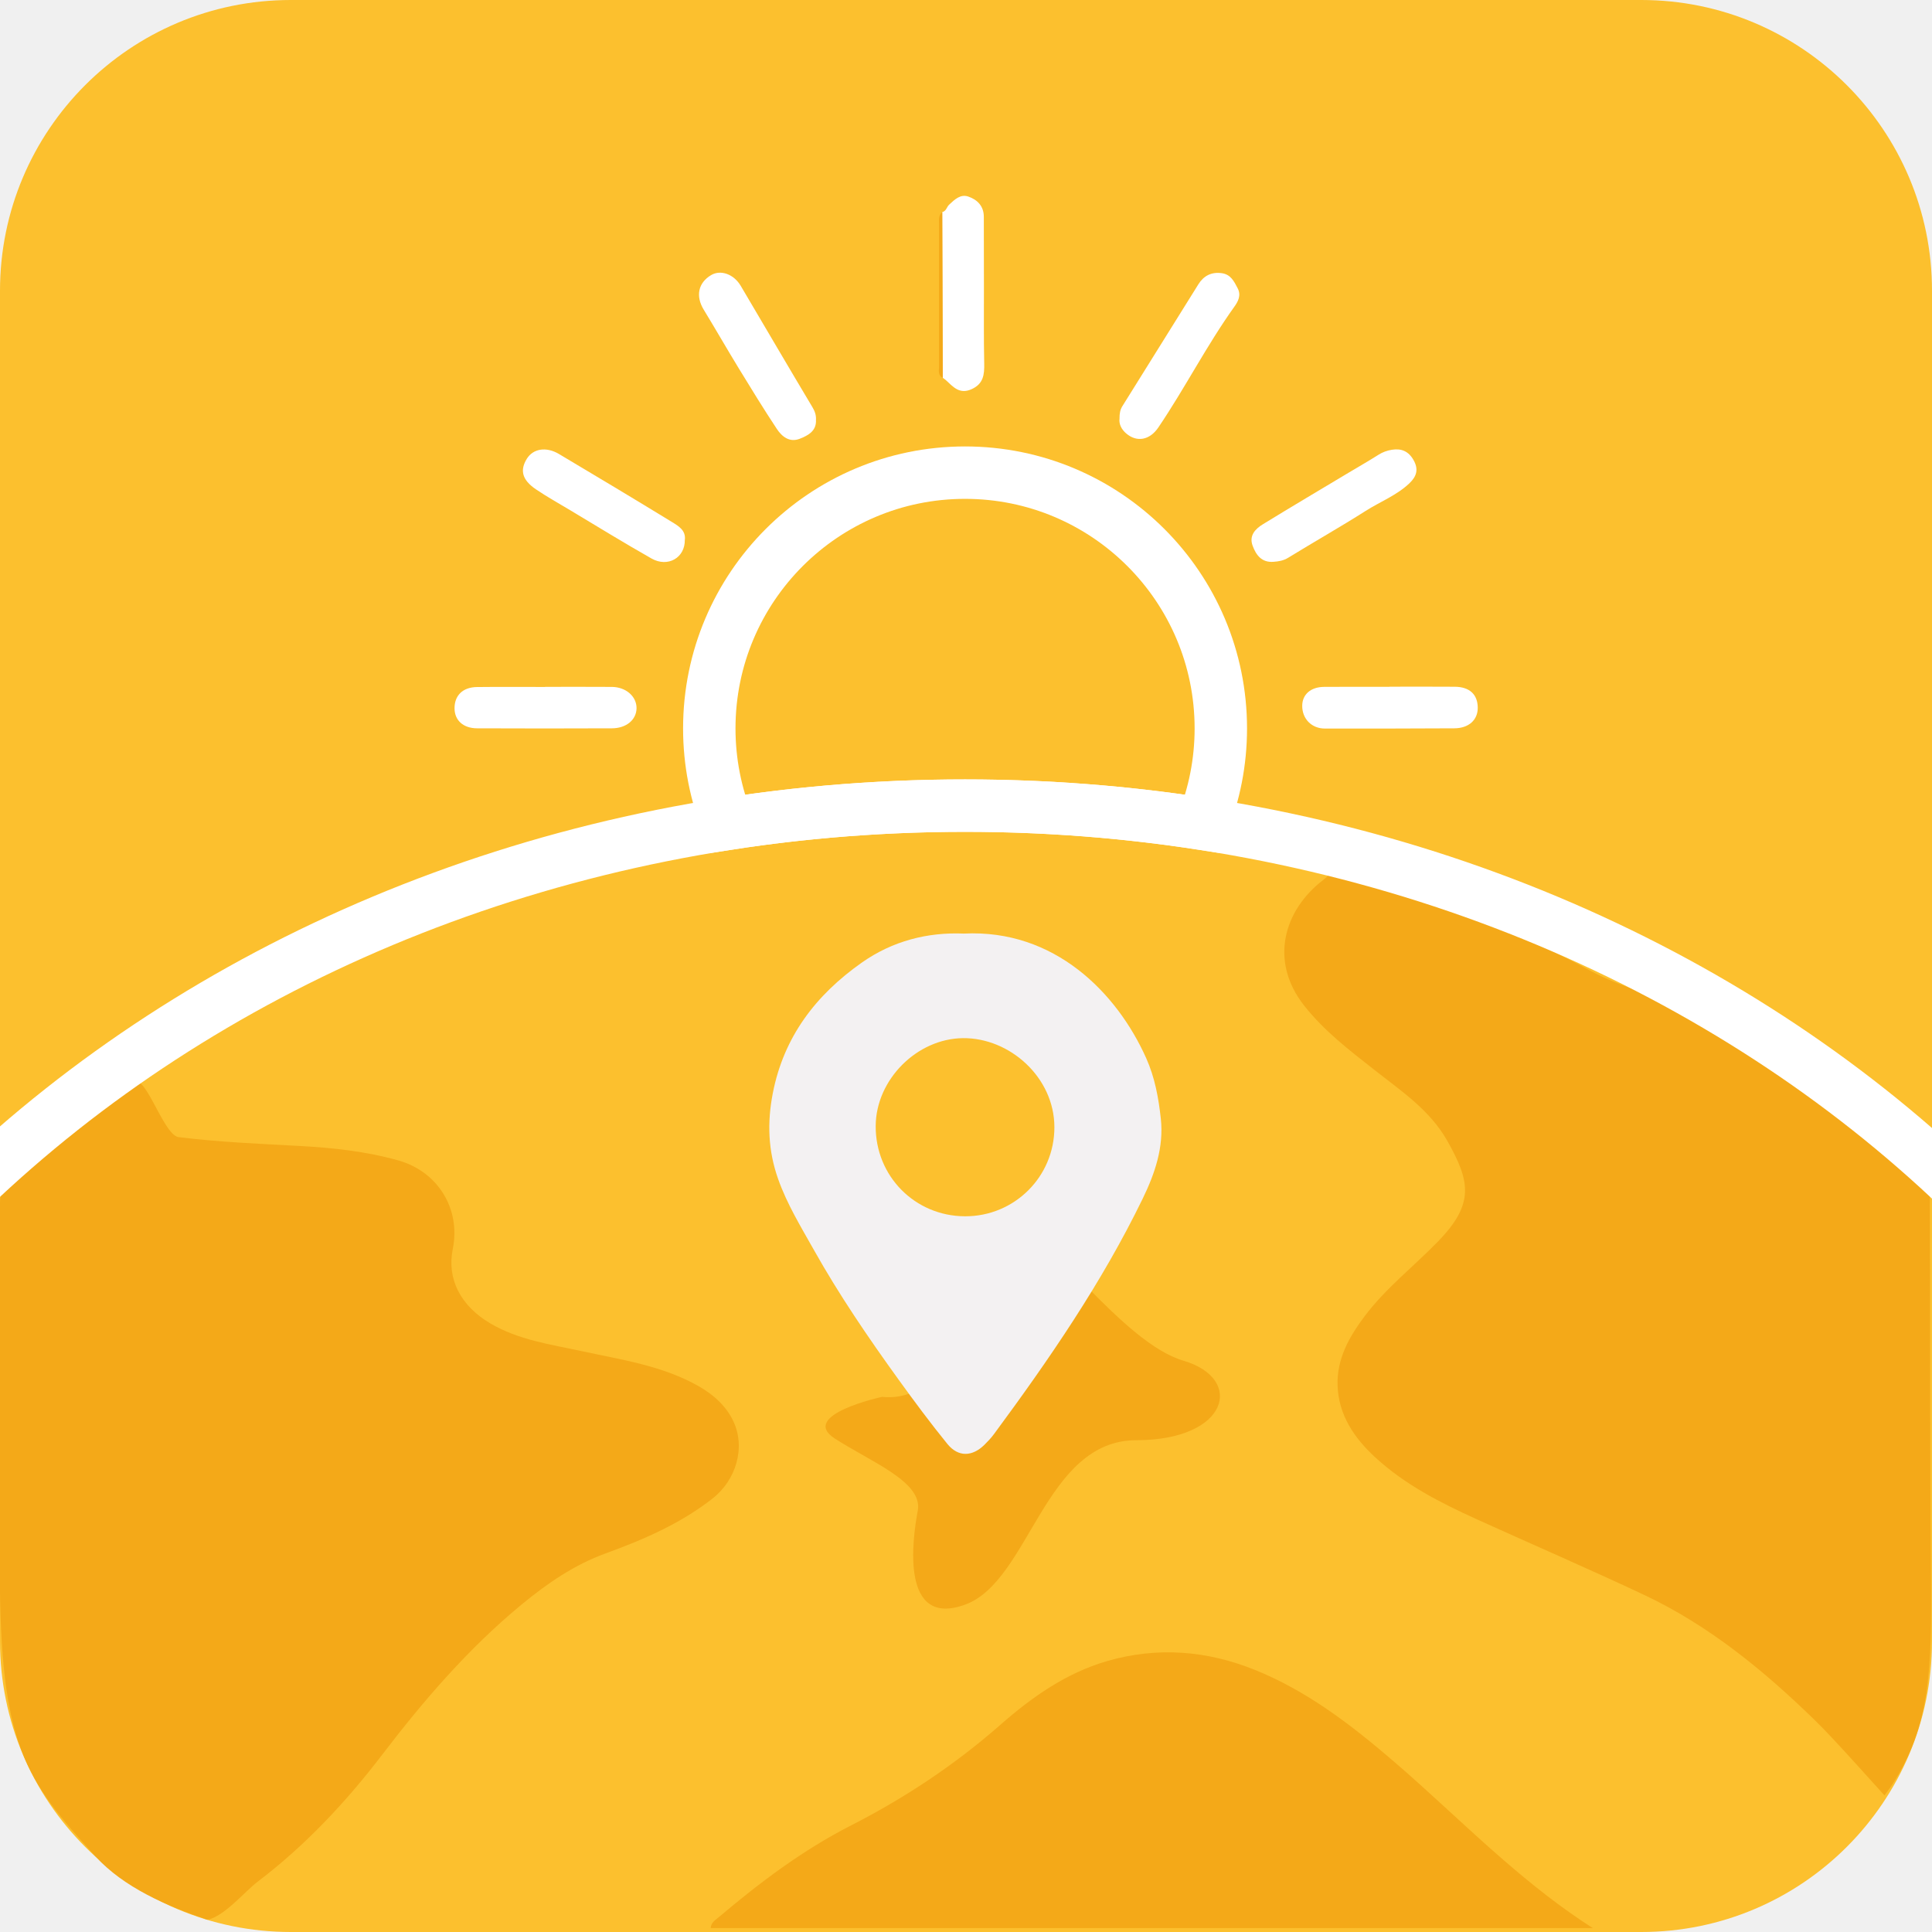
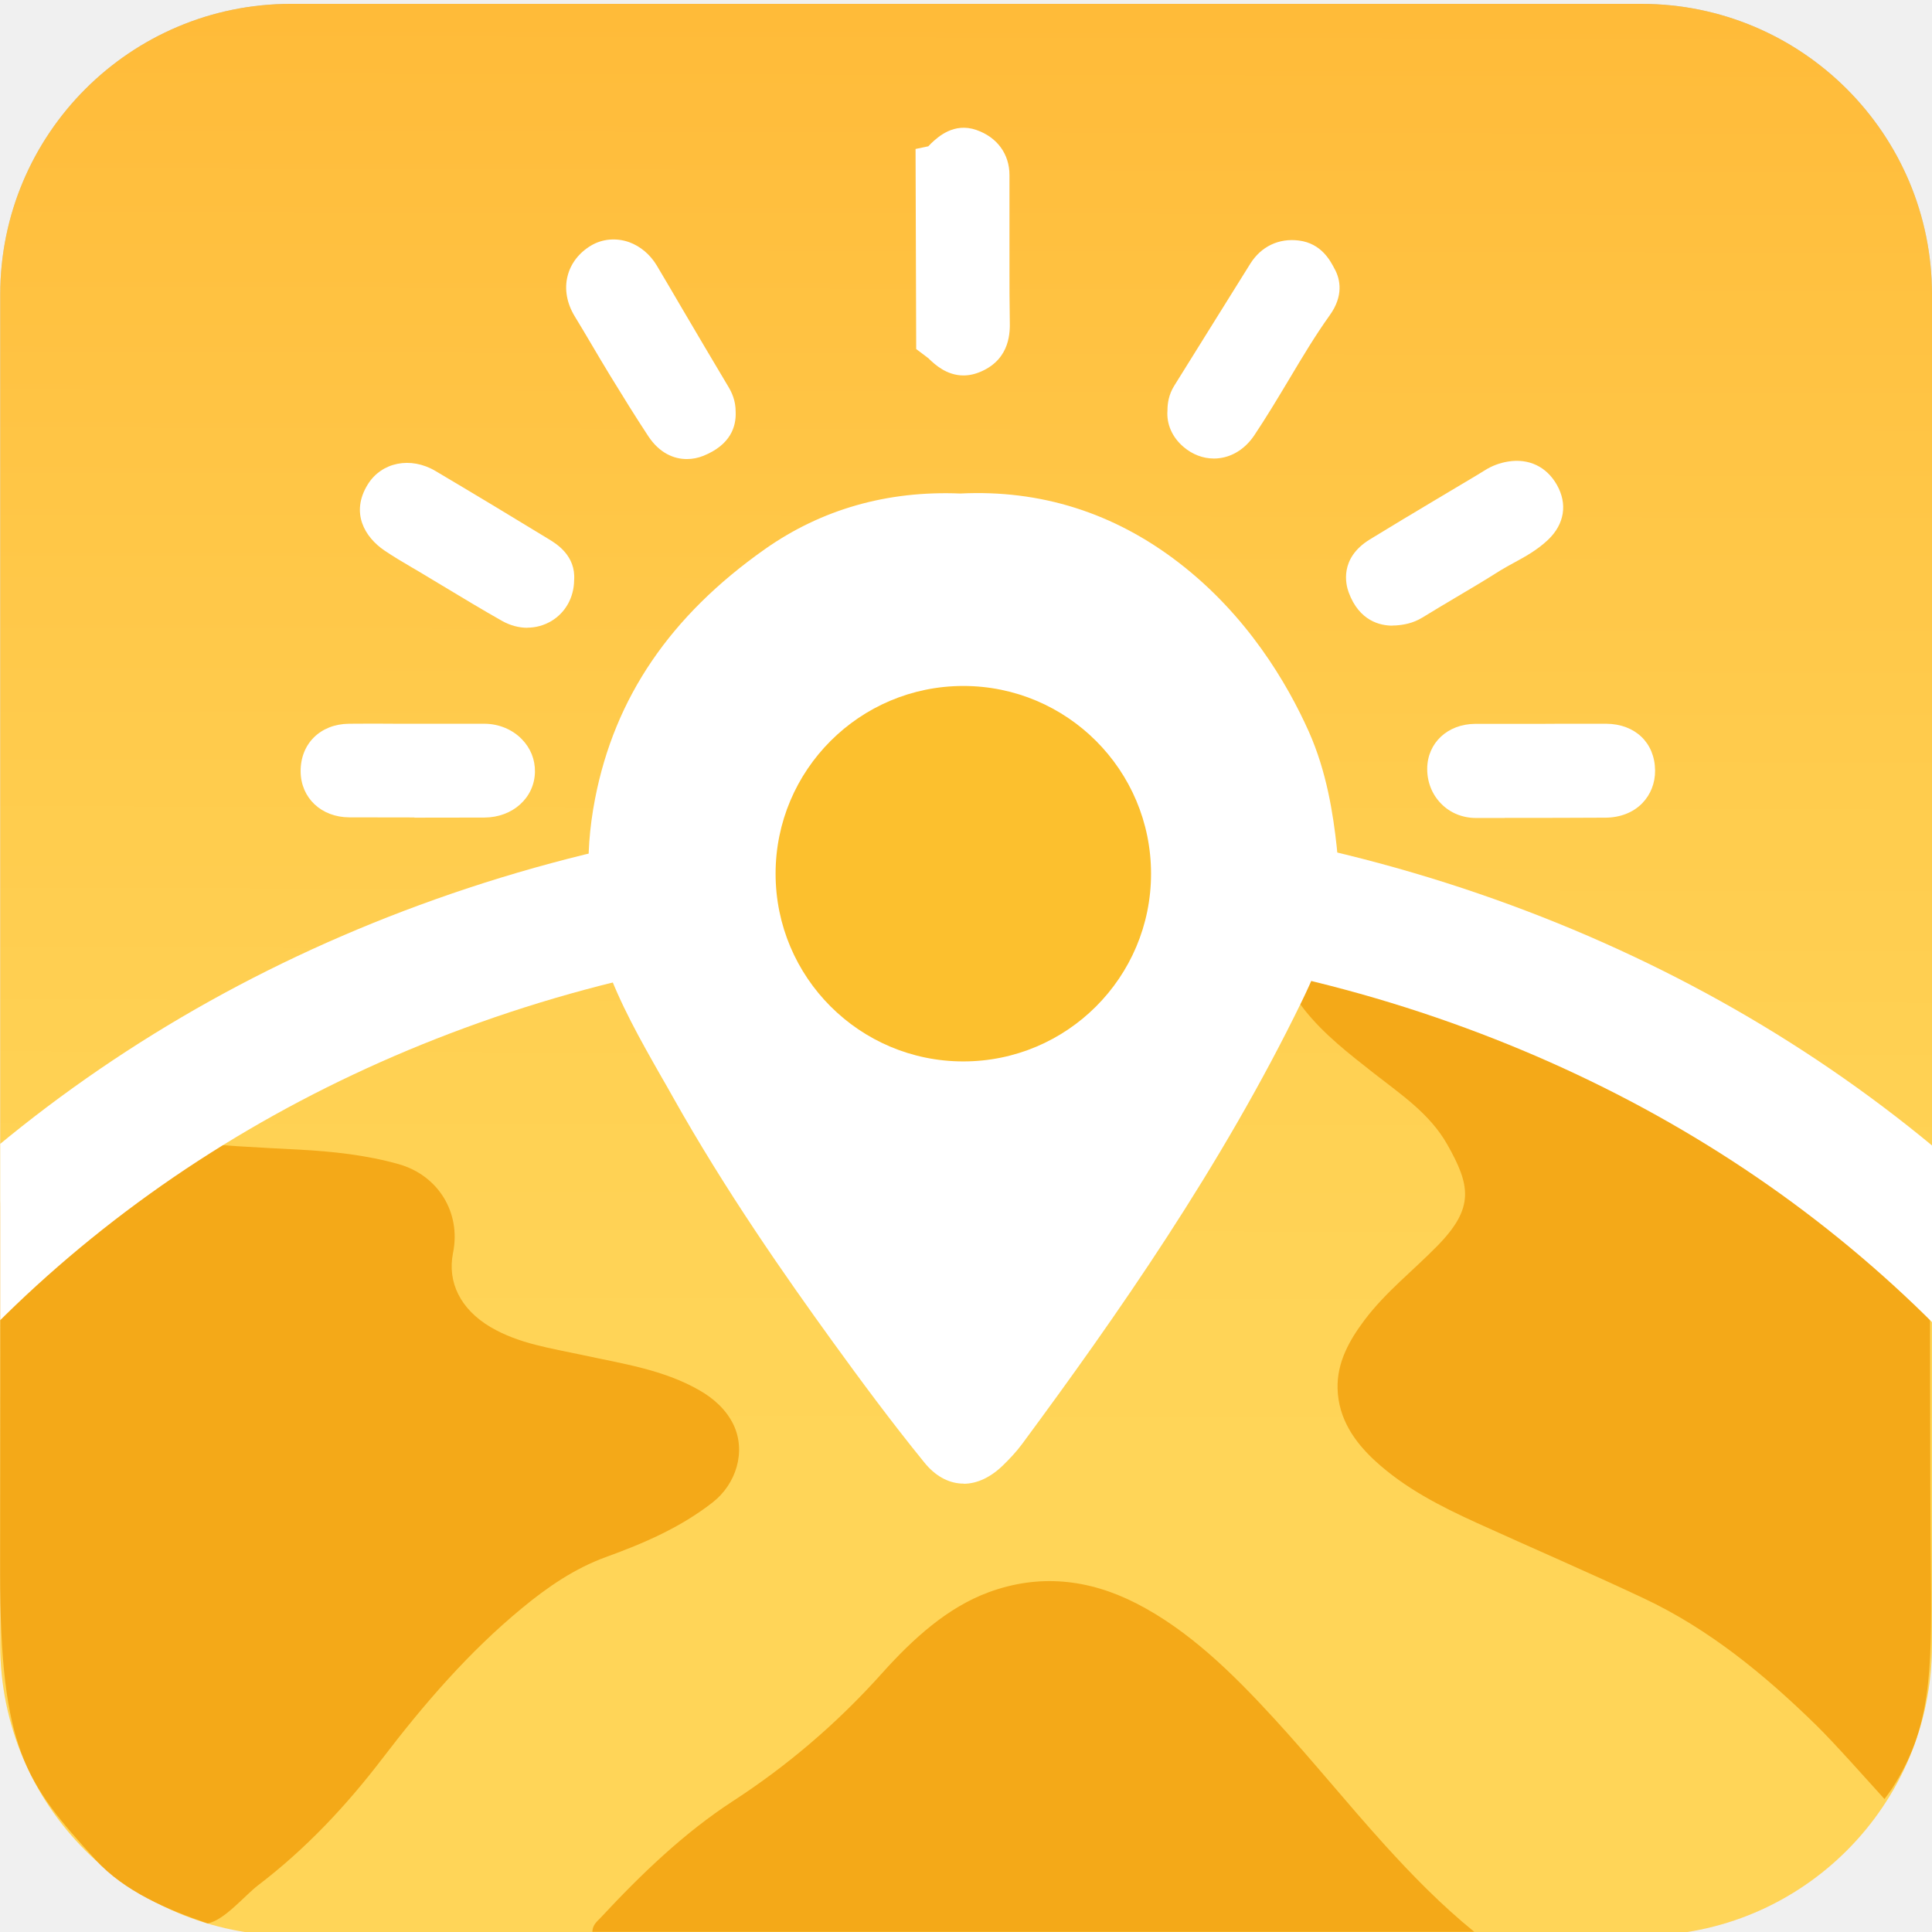
- <svg xmlns="http://www.w3.org/2000/svg" id="Layer_1" viewBox="0 0 737.24 737.24">
+ <svg xmlns="http://www.w3.org/2000/svg" viewBox="0 0 180 180">
  <defs>
    <style>
-       .cls-1, .cls-2 {
+       .cls-1 {
        fill: none;
      }

      .cls-2 {
-         stroke: #fff;
-         stroke-miterlimit: 10;
-         stroke-width: 20px;
+         fill: #ffc545;
      }

      .cls-3 {
-         fill: #fff;
+         isolation: isolate;
      }

      .cls-4 {
-         fill: #f3f1f2;
+         fill: #fff;
      }

      .cls-5 {
        fill: #fcc02e;
      }

      .cls-6 {
+         fill: url(#linear-gradient);
+         mix-blend-mode: overlay;
+         opacity: .27;
+       }
+ 
+       .cls-7 {
        fill: #f4a918;
      }

-       .cls-7 {
+       .cls-8 {
        clip-path: url(#clippath);
      }
    </style>
+     <linearGradient id="linear-gradient" x1="89.93" y1="134.04" x2="90.25" y2="-45.94" gradientUnits="userSpaceOnUse">
+       <stop offset="0" stop-color="#fff" />
+       <stop offset=".07" stop-color="#f6f6f6" />
+       <stop offset=".19" stop-color="#dedede" />
+       <stop offset=".34" stop-color="#b8b7b7" />
+       <stop offset=".51" stop-color="#838081" />
+       <stop offset=".7" stop-color="#3f3c3d" />
+       <stop offset=".77" stop-color="#231f20" />
+     </linearGradient>
    <clipPath id="clippath">
-       <rect class="cls-1" width="737.24" height="737.24" rx="110.95" ry="110.95" />
+       <rect class="cls-1" x=".02" y=".36" width="179.98" height="179.98" rx="27.09" ry="27.09" />
    </clipPath>
  </defs>
-   <rect class="cls-5" width="737.24" height="737.24" rx="110.95" ry="110.95" />
-   <path class="cls-6" d="M336.59,533.03s-31.89,6.9-18.1,15.86c13.79,8.97,33.79,16.55,31.72,27.58s-6.68,44.83,18.04,35.86,30.23-62.76,65.4-62.76,41.38-23.45,17.93-30.34c-23.45-6.9-51.58-49.65-61.3-47.58s-21.12,64.82-53.69,61.38Z" />
-   <path class="cls-6" d="M52.96,412.89c4.6,2.89,10.2,20.4,15.22,21.03,15.29,1.91,30.69,2.53,46.08,3.37,12.67.69,25.38,2.04,37.76,5.53,15.01,4.23,23.87,18.4,20.75,33.82-2.3,11.36,2.95,21.64,14.28,28.33,10.84,6.4,23.1,8.05,35.03,10.64,15.23,3.3,30.75,5.51,44.58,13.39,5.57,3.17,10.46,7.53,13.18,13.33,4.79,10.18.98,22.53-8,29.55-12.26,9.58-26.29,15.63-40.68,20.86-12.04,4.38-22.34,11.48-32.1,19.52-20.27,16.72-37.3,36.49-53.24,57.35-13.81,18.08-29.29,34.58-47.47,48.41-5.05,3.84-12.76,13.29-19.22,14.55-15.46-5.26-31.82-12.23-42.76-24.24C9.63,678.91-.07,666.27-.07,598.53-.07,562.42.05,494.93,0,458.83c0-5.47,3.43-8.03,6.47-11.51,9.75-11.16,19.65-16.91,29.88-27.61,5.16-5.39,10.42-2.56,16.61-6.83Z" />
-   <path class="cls-6" d="M719.12,685.13c-6.55-7.19-19.27-21.56-26.21-28.34-19.65-19.2-40.74-36.52-65.62-48.23-21.12-9.94-42.55-19.19-63.8-28.83-13.86-6.29-27.45-13.22-38.79-23.69-7.87-7.27-13.97-16.07-14.29-27.48-.29-10.17,4.53-18.6,10.37-26.35,8.06-10.7,18.63-18.88,27.88-28.39,14-14.39,12.45-22.86,3.61-38.5-6.66-11.79-17.72-19.11-27.96-27.17-9.47-7.45-19-14.73-26.62-24.38-13.54-17.14-7.7-36.6,7.28-48.01,1.93-1.47,3.61-3.68,6.45-3.47,10.26,1.42,19.93,5.13,29.48,8.84,22.28,8.66,44.44,17.66,65.58,29.08,29.84,16.12,57.2,10.58,82.34,33.55,15.85,14.48,30.33,30.39,45.27,45.82,1.64,1.7,2.33,3.54,2.34,5.91.14,39.65-.02,104.47.4,144.11.4,37.79-.18,58.83-14.81,81.46-.91,1.4-1.93,2.72-2.91,4.07Z" />
-   <path class="cls-3" d="M359.55,80.93c1.54-.32,1.69-1.95,2.64-2.83,2.08-1.94,4.31-4.14,7.32-3.09,3.43,1.19,5.91,3.62,5.91,7.73,0,8.99.02,17.99.04,26.98.02,9.66-.1,19.33.11,28.98.09,4.27-.29,7.78-4.84,9.82-4.61,2.07-7.03-.93-9.8-3.47-.36-.33-.78-.59-1.17-.89-.07-21.08-.14-42.16-.21-63.23Z" />
-   <path class="cls-3" d="M311.36,160.15c.28,4.25-2.9,5.98-6.13,7.26-3.94,1.57-6.85-.79-8.81-3.76-5-7.55-9.74-15.28-14.46-23.01-4.55-7.45-8.89-15.03-13.43-22.48-3.14-5.16-2.13-10.25,2.84-13.19,3.62-2.14,8.62-.4,11.28,4.09,9.13,15.44,18.17,30.94,27.38,46.34.91,1.53,1.41,2.93,1.35,4.75Z" />
-   <path class="cls-3" d="M427.2,159.69c0-1.93.24-3.33,1.08-4.68,9.69-15.49,19.33-31.02,29.01-46.52,2.02-3.24,4.93-4.77,8.84-4.26,3.5.45,4.77,3.1,6.17,5.8,1.42,2.74.08,5.1-1.27,6.99-10.58,14.79-18.83,31.04-29,46.08-3.31,4.89-8.2,5.76-12.24,2.34-1.86-1.58-2.87-3.63-2.58-5.75Z" />
-   <path class="cls-3" d="M261.32,205.95c.15,6.86-6.45,10.72-12.71,7.17-10.46-5.92-20.7-12.24-31.02-18.42-4.38-2.62-8.85-5.11-13.07-7.97-5.28-3.58-6.22-7.24-3.48-11.67,2.38-3.85,7.34-4.73,12.25-1.82,14.45,8.58,28.86,17.23,43.2,26,2.45,1.5,5.25,3.17,4.85,6.71Z" />
-   <path class="cls-3" d="M485.97,214.38c-4.52.36-6.66-2.56-7.98-6.15-1.42-3.87,1.03-6.41,3.93-8.18,10.84-6.65,21.78-13.13,32.69-19.66,3.81-2.28,7.67-4.48,11.42-6.86,1.6-1.02,3.3-1.61,5.09-1.9,3.61-.59,6.36.53,8.28,3.93,2,3.54,1.18,6.22-1.56,8.84-4.86,4.63-11.13,7.01-16.68,10.54-9.72,6.18-19.76,11.84-29.57,17.88-1.84,1.13-3.66,1.42-5.62,1.56Z" />
-   <path class="cls-3" d="M207.98,262.1c8.5,0,16.99-.04,25.49.02,5.4.04,9.5,3.66,9.43,8.17-.07,4.37-3.88,7.61-9.38,7.63-17.16.07-34.32.08-51.47,0-5.31-.02-8.56-3.06-8.6-7.58-.04-4.95,3.13-8.1,8.55-8.17,8.66-.1,17.32-.03,25.99-.03v-.04Z" />
-   <path class="cls-3" d="M530.21,262.04c8.32,0,16.64-.05,24.95.02,5.62.05,8.69,2.93,8.74,7.96.05,4.69-3.41,7.87-8.92,7.9-16.47.09-32.94.11-49.41.09-5.09,0-8.7-3.75-8.65-8.73.04-4.29,3.25-7.13,8.34-7.17,8.32-.06,16.64-.02,24.96-.02v-.06Z" />
-   <path class="cls-6" d="M359.55,80.93c.07,21.08.14,42.16.21,63.23-1.99-.96-1.42-2.81-1.42-4.38-.03-18.08-.02-36.16-.01-54.24,0-1.63-.27-3.37,1.23-4.61Z" />
-   <path class="cls-6" d="M607.77,735.74h-336.56c.08-2.13,1.82-3.1,3.06-4.15,15.73-13.3,32.07-25.62,50.58-35.07,20.43-10.43,39.5-23.08,56.82-38.29,12.04-10.57,25.12-19.82,40.73-24.35,19.14-5.55,38.03-4.1,56.53,3.37,19.86,8.02,36.57,20.88,52.6,34.62,14.36,12.31,27.92,25.55,42.23,37.93,10.6,9.17,21.56,17.97,34.01,25.93Z" />
-   <path class="cls-4" d="M367.81,356.25c34.55-1.74,58.39,22.54,69.57,47.53,3.31,7.41,4.72,15.17,5.58,23.08,1.19,10.92-2.26,20.96-6.92,30.55-15.57,32.05-35.65,61.28-56.75,89.84-1.08,1.46-2.34,2.8-3.63,4.07-4.66,4.59-10.02,4.76-14.14-.31-6.46-7.94-12.57-16.18-18.57-24.48-11.6-16.05-22.76-32.42-32.45-49.7-4.91-8.75-10.18-17.33-13.57-26.93-3.83-10.82-4.22-21.46-2.04-32.7,4.2-21.63,16.47-37.54,33.93-49.85,11.72-8.27,25.1-11.69,39.01-11.1ZM368.25,464.13c18.87.05,34.12-15.12,34.1-33.99-.01-19.01-17.04-34.16-34.88-33.99-17.49.17-33.17,15.73-33.31,33.45-.15,19.17,14.95,34.47,34.09,34.53Z" />
-   <path class="cls-2" d="M368.26,307.42c30.91,0,61.18,2.38,90.58,6.94,4.52-11.25,7.02-23.53,7.02-36.4,0-53.9-43.7-97.6-97.6-97.6s-97.6,43.7-97.6,97.6c0,12.87,2.49,25.15,7.02,36.4,29.4-4.56,59.67-6.94,90.58-6.94Z" />
-   <g class="cls-7">
-     <ellipse class="cls-2" cx="368.26" cy="753.65" rx="512.74" ry="446.23" />
+   <g class="cls-3">
+     <g id="Layer_1">
+       <g>
+         <rect class="cls-2" x=".02" y=".36" width="179.98" height="179.98" rx="27.09" ry="27.09" />
+         <rect class="cls-6" x=".02" y=".36" width="179.98" height="179.98" rx="27.09" ry="27.09" />
+         <path class="cls-7" d="M12.95,101.16c1.12.7,2.49,4.98,3.72,5.13,3.73.47,7.49.62,11.25.82,3.09.17,6.2.5,9.22,1.35,3.66,1.03,5.83,4.49,5.07,8.26-.56,2.77.72,5.28,3.49,6.92,2.65,1.56,5.64,1.97,8.55,2.6,3.72.81,7.51,1.35,10.88,3.27,1.36.77,2.55,1.84,3.22,3.25,1.17,2.49.24,5.5-1.95,7.21-2.99,2.34-6.42,3.82-9.93,5.09-2.94,1.07-5.46,2.8-7.84,4.77-4.95,4.08-9.11,8.91-13,14-3.37,4.41-7.15,8.44-11.59,11.82-1.23.94-3.11,3.24-4.69,3.55-3.77-1.28-7.77-2.99-10.44-5.92-6.53-7.18-8.9-10.26-8.9-26.8,0-8.81.03-25.29.02-34.1,0-1.33.84-1.96,1.58-2.81,2.38-2.72,4.8-4.13,7.3-6.74,1.26-1.32,2.54-.62,4.05-1.67Z" />
+         <path class="cls-7" d="M175.58,167.62c-1.6-1.76-4.7-5.26-6.4-6.92-4.8-4.69-9.95-8.92-16.02-11.78-5.16-2.43-10.39-4.68-15.58-7.04-3.38-1.54-6.7-3.23-9.47-5.78-1.92-1.77-3.41-3.92-3.49-6.71-.07-2.48,1.11-4.54,2.53-6.43,1.97-2.61,4.55-4.61,6.81-6.93,3.42-3.51,3.04-5.58.88-9.4-1.63-2.88-4.33-4.67-6.83-6.63-2.31-1.82-4.64-3.6-6.5-5.95-3.31-4.18-1.88-8.93,1.78-11.72.47-.36.88-.9,1.58-.85,2.51.35,4.86,1.25,7.2,2.16,5.44,2.11,10.85,4.31,16.01,7.1,7.29,3.94,13.96,2.58,20.1,8.19,3.87,3.53,7.4,7.42,11.05,11.19.4.41.57.86.57,1.44.03,9.68,0,25.5.1,35.18.1,9.23-.04,14.36-3.62,19.89-.22.34-.47.66-.71.99Z" />
+         <g>
+           <path class="cls-4" d="M87.75,15.87c.38-.08.41-.48.64-.69.51-.47,1.05-1.01,1.79-.76.84.29,1.44.88,1.44,1.89,0,2.2,0,4.39,0,6.59,0,2.36-.02,4.72.03,7.08.02,1.04-.07,1.9-1.18,2.4-1.13.51-1.72-.23-2.39-.85-.09-.08-.19-.15-.29-.22-.02-5.15-.03-10.29-.05-15.44Z" />
+           <path class="cls-4" d="M89.77,34.98c-1.59,0-2.68-1.04-3.17-1.5-.04-.04-.08-.08-.12-.12h-.01s-.1-.08-.14-.11l-.97-.73-.06-18.64,1.19-.25c.07-.08.15-.16.23-.24l.04-.04c.63-.59,2.11-1.97,4.21-1.24,1.93.67,3.08,2.24,3.08,4.2,0,1.51,0,3.01,0,4.52v2.06c0,.69,0,1.38,0,2.06,0,1.63,0,3.32.03,4.96.02.95.08,3.47-2.62,4.68-.62.28-1.18.39-1.7.39Z" />
+         </g>
+         <g>
+           <path class="cls-4" d="M66.09,38.44c.07,1.04-.71,1.46-1.5,1.77-.96.38-1.67-.19-2.15-.92-1.22-1.84-2.38-3.73-3.53-5.62-1.11-1.82-2.17-3.67-3.28-5.49-.77-1.26-.52-2.5.69-3.22.88-.52,2.11-.1,2.75,1,2.23,3.77,4.44,7.55,6.68,11.31.22.37.35.71.33,1.16Z" />
+           <path class="cls-4" d="M63.99,42.77c-1.22,0-2.55-.56-3.59-2.13-1.22-1.85-2.39-3.75-3.58-5.69-.58-.94-1.14-1.91-1.69-2.83-.52-.88-1.05-1.78-1.59-2.66-.73-1.2-.97-2.53-.66-3.74.29-1.17,1.07-2.18,2.2-2.85,1.05-.62,2.34-.73,3.53-.31,1.05.38,1.96,1.15,2.57,2.16.8,1.35,1.6,2.7,2.39,4.06,1.4,2.38,2.85,4.84,4.29,7.25.3.5.69,1.28.68,2.37.05,1.32-.45,3.05-3.04,4.08-.45.18-.97.29-1.5.29Z" />
+         </g>
+         <g>
+           <path class="cls-4" d="M111.21,38.37c0-.47.06-.81.26-1.14,2.37-3.78,4.72-7.57,7.08-11.36.49-.79,1.2-1.16,2.16-1.04.85.11,1.17.76,1.51,1.42.35.67.02,1.25-.31,1.71-2.58,3.61-4.6,7.58-7.08,11.25-.81,1.19-2,1.41-2.99.57-.46-.38-.7-.89-.63-1.4Z" />
+           <path class="cls-4" d="M113.1,42.72c-1.01,0-2-.37-2.83-1.08-1.06-.9-1.6-2.13-1.5-3.4,0-.64.11-1.46.63-2.3,1.25-2.01,2.5-4.01,3.75-6.02,1.11-1.78,2.22-3.56,3.33-5.34,1.01-1.62,2.67-2.41,4.54-2.17,2.1.27,2.93,1.89,3.33,2.66l.03.05c.49.94.8,2.45-.49,4.25-1.36,1.9-2.54,3.88-3.8,5.99-1.03,1.72-2.09,3.49-3.24,5.21-.8,1.19-1.94,1.94-3.19,2.11-.19.03-.37.04-.56.04Z" />
+         </g>
+         <g>
+           <path class="cls-4" d="M51.07,53.97c.04,1.68-1.57,2.62-3.1,1.75-2.55-1.45-5.05-2.99-7.57-4.5-1.07-.64-2.16-1.25-3.19-1.95-1.29-.87-1.52-1.77-.85-2.85.58-.94,1.79-1.16,2.99-.44,3.53,2.09,7.05,4.21,10.55,6.35.6.37,1.28.77,1.18,1.64Z" />
+           <path class="cls-4" d="M49.14,58.49c-.8,0-1.62-.22-2.38-.65-1.89-1.07-3.76-2.2-5.57-3.29-.68-.41-1.37-.83-2.06-1.24-.27-.16-.54-.32-.82-.48-.82-.48-1.66-.98-2.49-1.54-1.83-1.24-3.19-3.51-1.56-6.15,1.29-2.09,4-2.63,6.31-1.26,3.85,2.28,7.31,4.37,10.57,6.36.71.43,2.52,1.54,2.35,3.82-.02,1.6-.8,3.01-2.12,3.8-.69.41-1.46.62-2.24.62Z" />
+         </g>
+         <g>
+           <path class="cls-4" d="M129.88,55.85c-1.1.09-1.63-.63-1.95-1.5-.35-.94.25-1.56.96-2,2.65-1.62,5.32-3.2,7.98-4.8.93-.56,1.87-1.09,2.79-1.68.39-.25.81-.39,1.24-.46.88-.14,1.55.13,2.02.96.49.86.29,1.52-.38,2.16-1.19,1.13-2.72,1.71-4.07,2.57-2.37,1.51-4.82,2.89-7.22,4.37-.45.28-.89.35-1.37.38Z" />
+           <path class="cls-4" d="M129.73,58.29c-1.1,0-3.09-.4-4.08-3.11-.26-.71-.89-3.16,1.97-4.92,1.97-1.21,3.98-2.41,5.92-3.57.69-.41,1.39-.83,2.08-1.24.3-.18.59-.35.89-.53.64-.38,1.25-.74,1.84-1.11.65-.41,1.37-.68,2.16-.81,1.93-.31,3.58.48,4.54,2.17,1.01,1.79.71,3.66-.82,5.12-1.02.97-2.17,1.59-3.18,2.14-.45.25-.88.48-1.27.72-1.39.88-2.81,1.73-4.19,2.54-1.01.6-2.05,1.22-3.06,1.84-.91.56-1.8.69-2.47.74-.1,0-.21.01-.34.01ZM141.33,47.81h0ZM140.91,46.7h0Z" />
+         </g>
+         <g>
+           <path class="cls-4" d="M38.88,69.84c2.07,0,4.15-.01,6.22,0,1.32,0,2.32.89,2.3,1.99-.02,1.07-.95,1.86-2.29,1.86-4.19.02-8.38.02-12.57,0-1.3,0-2.09-.75-2.1-1.85,0-1.21.76-1.98,2.09-1.99,2.11-.02,4.23,0,6.34,0h0Z" />
+           <path class="cls-4" d="M38.61,76.16c-2.07,0-4.08,0-6.07-.01-2.61-.01-4.51-1.81-4.53-4.27-.02-2.59,1.83-4.42,4.5-4.45,1.5-.02,3.02-.01,4.49,0,.05,0,.1,0,.15,0h1.73c.62,0,1.23,0,1.85,0,1.44,0,2.93,0,4.39,0,1.34,0,2.62.53,3.5,1.44.81.83,1.24,1.9,1.22,3.04-.04,2.42-2.07,4.25-4.72,4.26-2.25,0-4.41.01-6.51.01ZM32.46,72.31h0ZM32.45,71.26h0Z" />
+         </g>
+         <g>
+           <path class="cls-4" d="M143.54,69.87c2.03,0,4.06-.01,6.09,0,1.37.01,2.12.72,2.13,1.94.01,1.14-.83,1.92-2.18,1.93-4.02.02-8.04.03-12.06.02-1.24,0-2.12-.92-2.11-2.13.01-1.05.79-1.74,2.04-1.75,2.03-.01,4.06,0,6.09,0h0Z" />
+           <path class="cls-4" d="M140.19,76.21c-.87,0-1.76,0-2.67,0-1.25,0-2.41-.47-3.25-1.33-.85-.86-1.31-2.02-1.3-3.27.02-2.4,1.9-4.15,4.46-4.17,1.36,0,2.73,0,4.07,0h2.04c.6-.01,1.21-.01,1.81-.01,1.41,0,2.86,0,4.3,0,2.7.02,4.53,1.78,4.55,4.36.01,1.17-.42,2.25-1.2,3.05-.84.86-2.05,1.33-3.4,1.34-2.91.02-6.01.02-9.41.02ZM137.37,72.34h0ZM149.78,72.33h0Z" />
+         </g>
+         <path class="cls-7" d="M137.36,179.98H55.19c.02-.66.44-.96.75-1.29,3.84-4.13,7.83-7.95,12.35-10.89,4.99-3.24,9.64-7.17,13.87-11.89,2.94-3.28,6.13-6.15,9.94-7.56,4.67-1.72,9.28-1.27,13.8,1.05,4.85,2.49,8.93,6.48,12.84,10.75,3.51,3.82,6.82,7.93,10.31,11.78,2.59,2.85,5.26,5.58,8.3,8.05Z" />
+         <g>
+           <path class="cls-4" d="M89.49,46.58c15.84-.8,26.77,10.33,31.9,21.79,1.52,3.4,2.16,6.96,2.56,10.58.54,5.01-1.04,9.61-3.17,14.01-7.14,14.7-16.34,28.1-26.02,41.19-.49.67-1.07,1.28-1.66,1.87-2.14,2.11-4.59,2.18-6.48-.14-2.96-3.64-5.76-7.42-8.51-11.22-5.32-7.36-10.44-14.87-14.88-22.79-2.25-4.01-4.67-7.94-6.22-12.35-1.76-4.96-1.93-9.84-.93-14.99,1.92-9.92,7.55-17.21,15.55-22.86,5.37-3.79,11.51-5.36,17.88-5.09ZM89.7,96.04c8.65.02,15.64-6.93,15.64-15.58,0-8.72-7.81-15.66-15.99-15.58-8.02.08-15.21,7.21-15.27,15.34-.07,8.79,6.86,15.81,15.63,15.83Z" />
+           <path class="cls-4" d="M89.78,138.22c-.07,0-.14,0-.22,0-1.26-.07-2.45-.74-3.43-1.95-3.14-3.86-6.08-7.85-8.54-11.25-4.37-6.04-10.01-14.09-14.92-22.85-.35-.63-.71-1.26-1.07-1.88-1.9-3.34-3.87-6.8-5.2-10.56-1.71-4.83-2.02-9.84-.96-15.31,1.83-9.43,7-17.03,15.8-23.24,5.29-3.73,11.43-5.48,18.23-5.2,7.47-.37,14.31,1.79,20.34,6.43,6.4,4.92,10.12,11.27,12.12,15.73,1.68,3.76,2.28,7.73,2.61,10.76.61,5.57-1.41,10.59-3.23,14.34-7.48,15.4-17.38,29.52-26.08,41.29-.57.77-1.22,1.44-1.73,1.94-1.17,1.16-2.46,1.77-3.74,1.77ZM88.09,47.16c-6,0-11.41,1.68-16.13,5.01-8.54,6.02-13.54,13.37-15.31,22.48-1.03,5.33-.74,10,.91,14.67,1.3,3.66,3.23,7.07,5.11,10.36.36.63.72,1.26,1.07,1.89,4.88,8.7,10.5,16.72,14.84,22.73,2.45,3.38,5.37,7.36,8.49,11.2.77.95,1.63,1.45,2.55,1.5.99.05,2.04-.43,3.03-1.41.7-.7,1.2-1.25,1.6-1.79,15.44-20.9,21.79-32.5,25.96-41.1,1.75-3.6,3.69-8.42,3.12-13.68-.34-3.13-.9-6.81-2.51-10.4-1.94-4.33-5.55-10.49-11.75-15.26-5.8-4.46-12.38-6.54-19.57-6.17h-.03s-.03,0-.03,0c-.46-.02-.92-.03-1.38-.03ZM89.74,96.65h-.05c-4.4-.01-8.5-1.72-11.55-4.8-3.06-3.09-4.72-7.23-4.69-11.65.07-8.41,7.49-15.86,15.88-15.94,4.26-.04,8.56,1.76,11.76,4.93,3.12,3.09,4.84,7.09,4.85,11.26,0,4.34-1.68,8.41-4.74,11.47-3.06,3.05-7.12,4.73-11.46,4.73ZM89.7,95.43c4.02.01,7.81-1.54,10.64-4.37,2.83-2.82,4.39-6.59,4.38-10.6,0-3.85-1.6-7.54-4.48-10.4-2.94-2.91-6.86-4.58-10.76-4.58-.04,0-.09,0-.13,0-7.75.07-14.61,6.96-14.67,14.73-.03,4.09,1.51,7.92,4.33,10.78,2.82,2.85,6.62,4.43,10.69,4.44Z" />
+         </g>
+         <path class="cls-4" d="M64.72,91.62l-1.45-3.6c-1.37-3.41-2.07-7.01-2.07-10.71,0-15.83,12.88-28.71,28.71-28.71s28.71,12.88,28.71,28.71c0,3.7-.69,7.3-2.07,10.71l-1.45,3.6-3.83-.59c-14-2.17-28.73-2.17-42.73,0l-3.83.59ZM89.92,79.62c6.24,0,12.48.39,18.63,1.16.21-1.14.32-2.29.32-3.47,0-10.45-8.5-18.94-18.94-18.94s-18.94,8.5-18.94,18.94c0,1.17.11,2.33.32,3.47,6.14-.77,12.39-1.16,18.63-1.16Z" />
+         <g class="cls-8">
+           <path class="cls-4" d="M89.92,305.46c-17.62,0-34.72-3.01-50.83-8.94-15.6-5.74-29.63-13.98-41.69-24.47-12.12-10.55-21.64-22.85-28.31-36.56-6.93-14.27-10.45-29.43-10.45-45.07s3.52-30.8,10.45-45.07c6.67-13.71,16.19-26.02,28.31-36.56,12.06-10.49,26.08-18.73,41.69-24.47,16.11-5.93,33.21-8.94,50.83-8.94s34.72,3.01,50.83,8.94c15.6,5.74,29.63,13.98,41.69,24.47,12.12,10.55,21.64,22.85,28.31,36.56,6.93,14.27,10.45,29.43,10.45,45.07s-3.52,30.8-10.45,45.07c-6.67,13.71-16.19,26.02-28.31,36.56-12.06,10.49-26.08,18.73-41.69,24.47-16.11,5.93-33.21,8.94-50.83,8.94ZM89.92,87.58c-16.18,0-31.86,2.75-46.62,8.19-14.21,5.23-26.96,12.71-37.89,22.22-10.87,9.46-19.4,20.46-25.34,32.69-6.12,12.59-9.22,25.96-9.22,39.74s3.1,27.14,9.22,39.74c5.94,12.23,14.47,23.23,25.34,32.69,10.93,9.52,23.68,16.99,37.89,22.22,14.76,5.43,30.44,8.19,46.62,8.19s31.86-2.75,46.62-8.19c14.21-5.23,26.96-12.71,37.89-22.22,10.87-9.46,19.4-20.46,25.34-32.69,6.12-12.59,9.22-25.96,9.22-39.74s-3.1-27.14-9.22-39.74c-5.94-12.23-14.47-23.23-25.34-32.69-10.93-9.52-23.68-16.99-37.89-22.22-14.76-5.43-30.44-8.19-46.62-8.19Z" />
+         </g>
+         <circle class="cls-5" cx="89.75" cy="81.4" r="17.49" />
+       </g>
+     </g>
  </g>
</svg>
